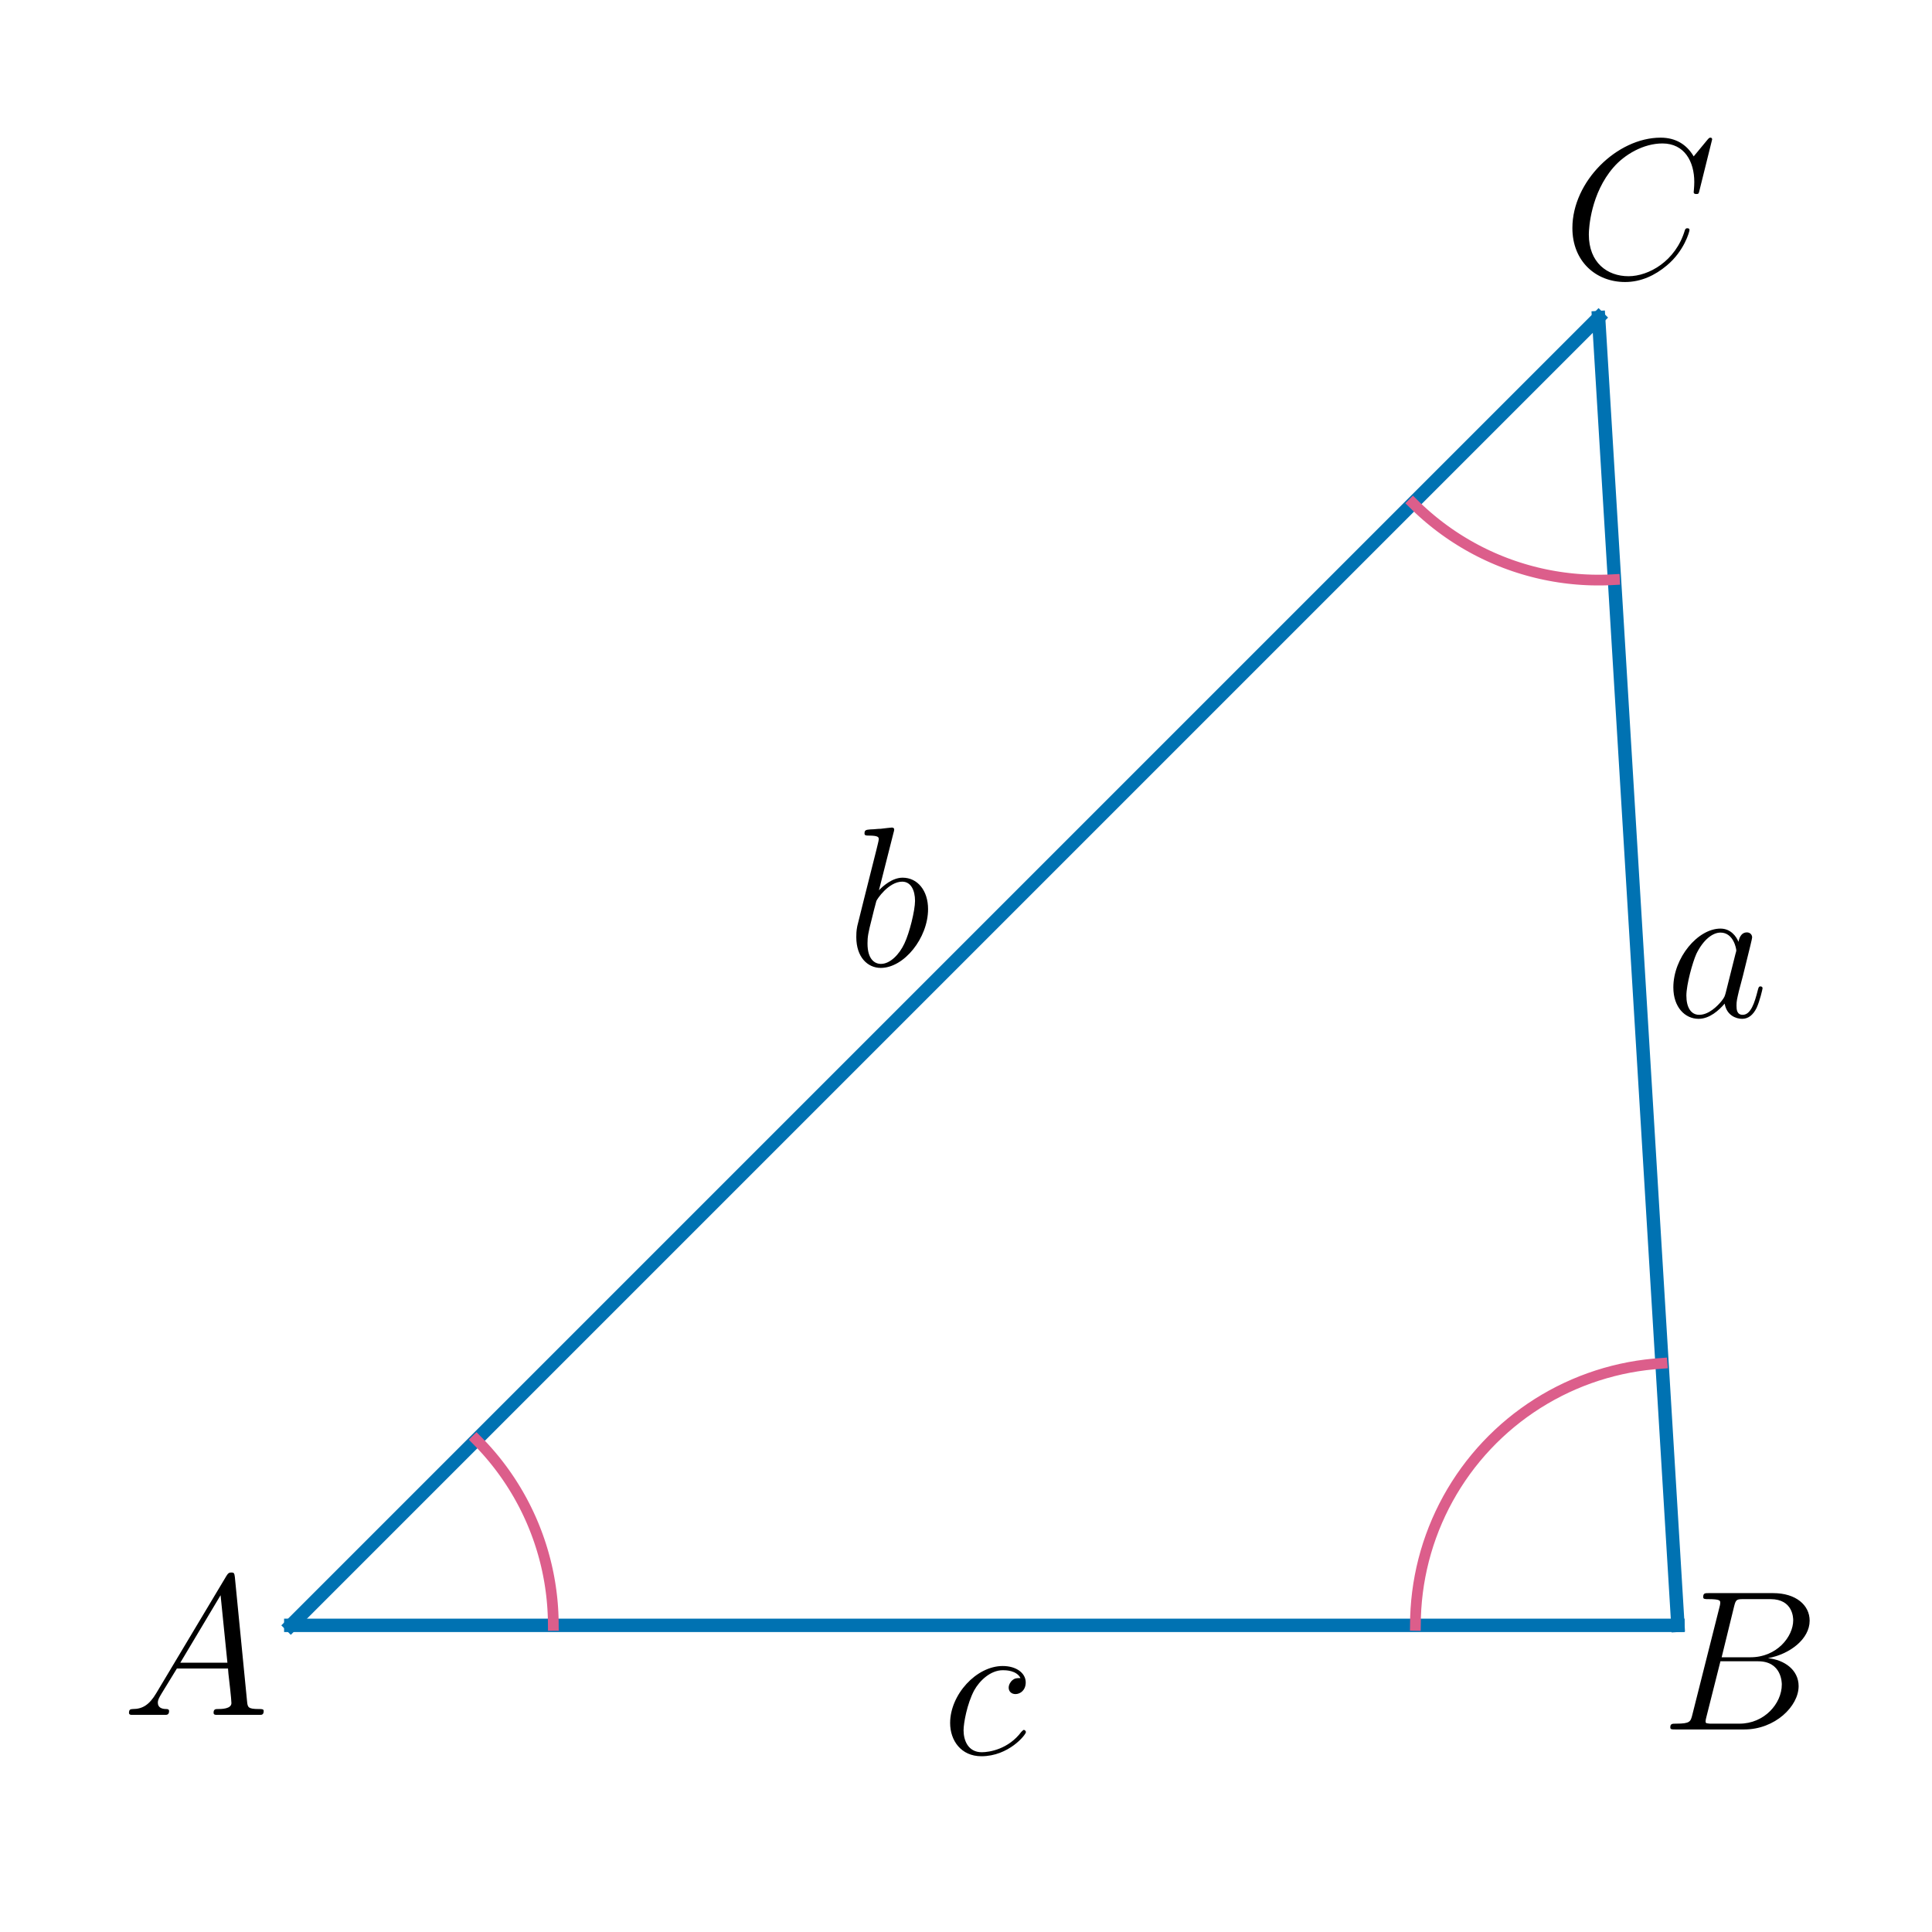
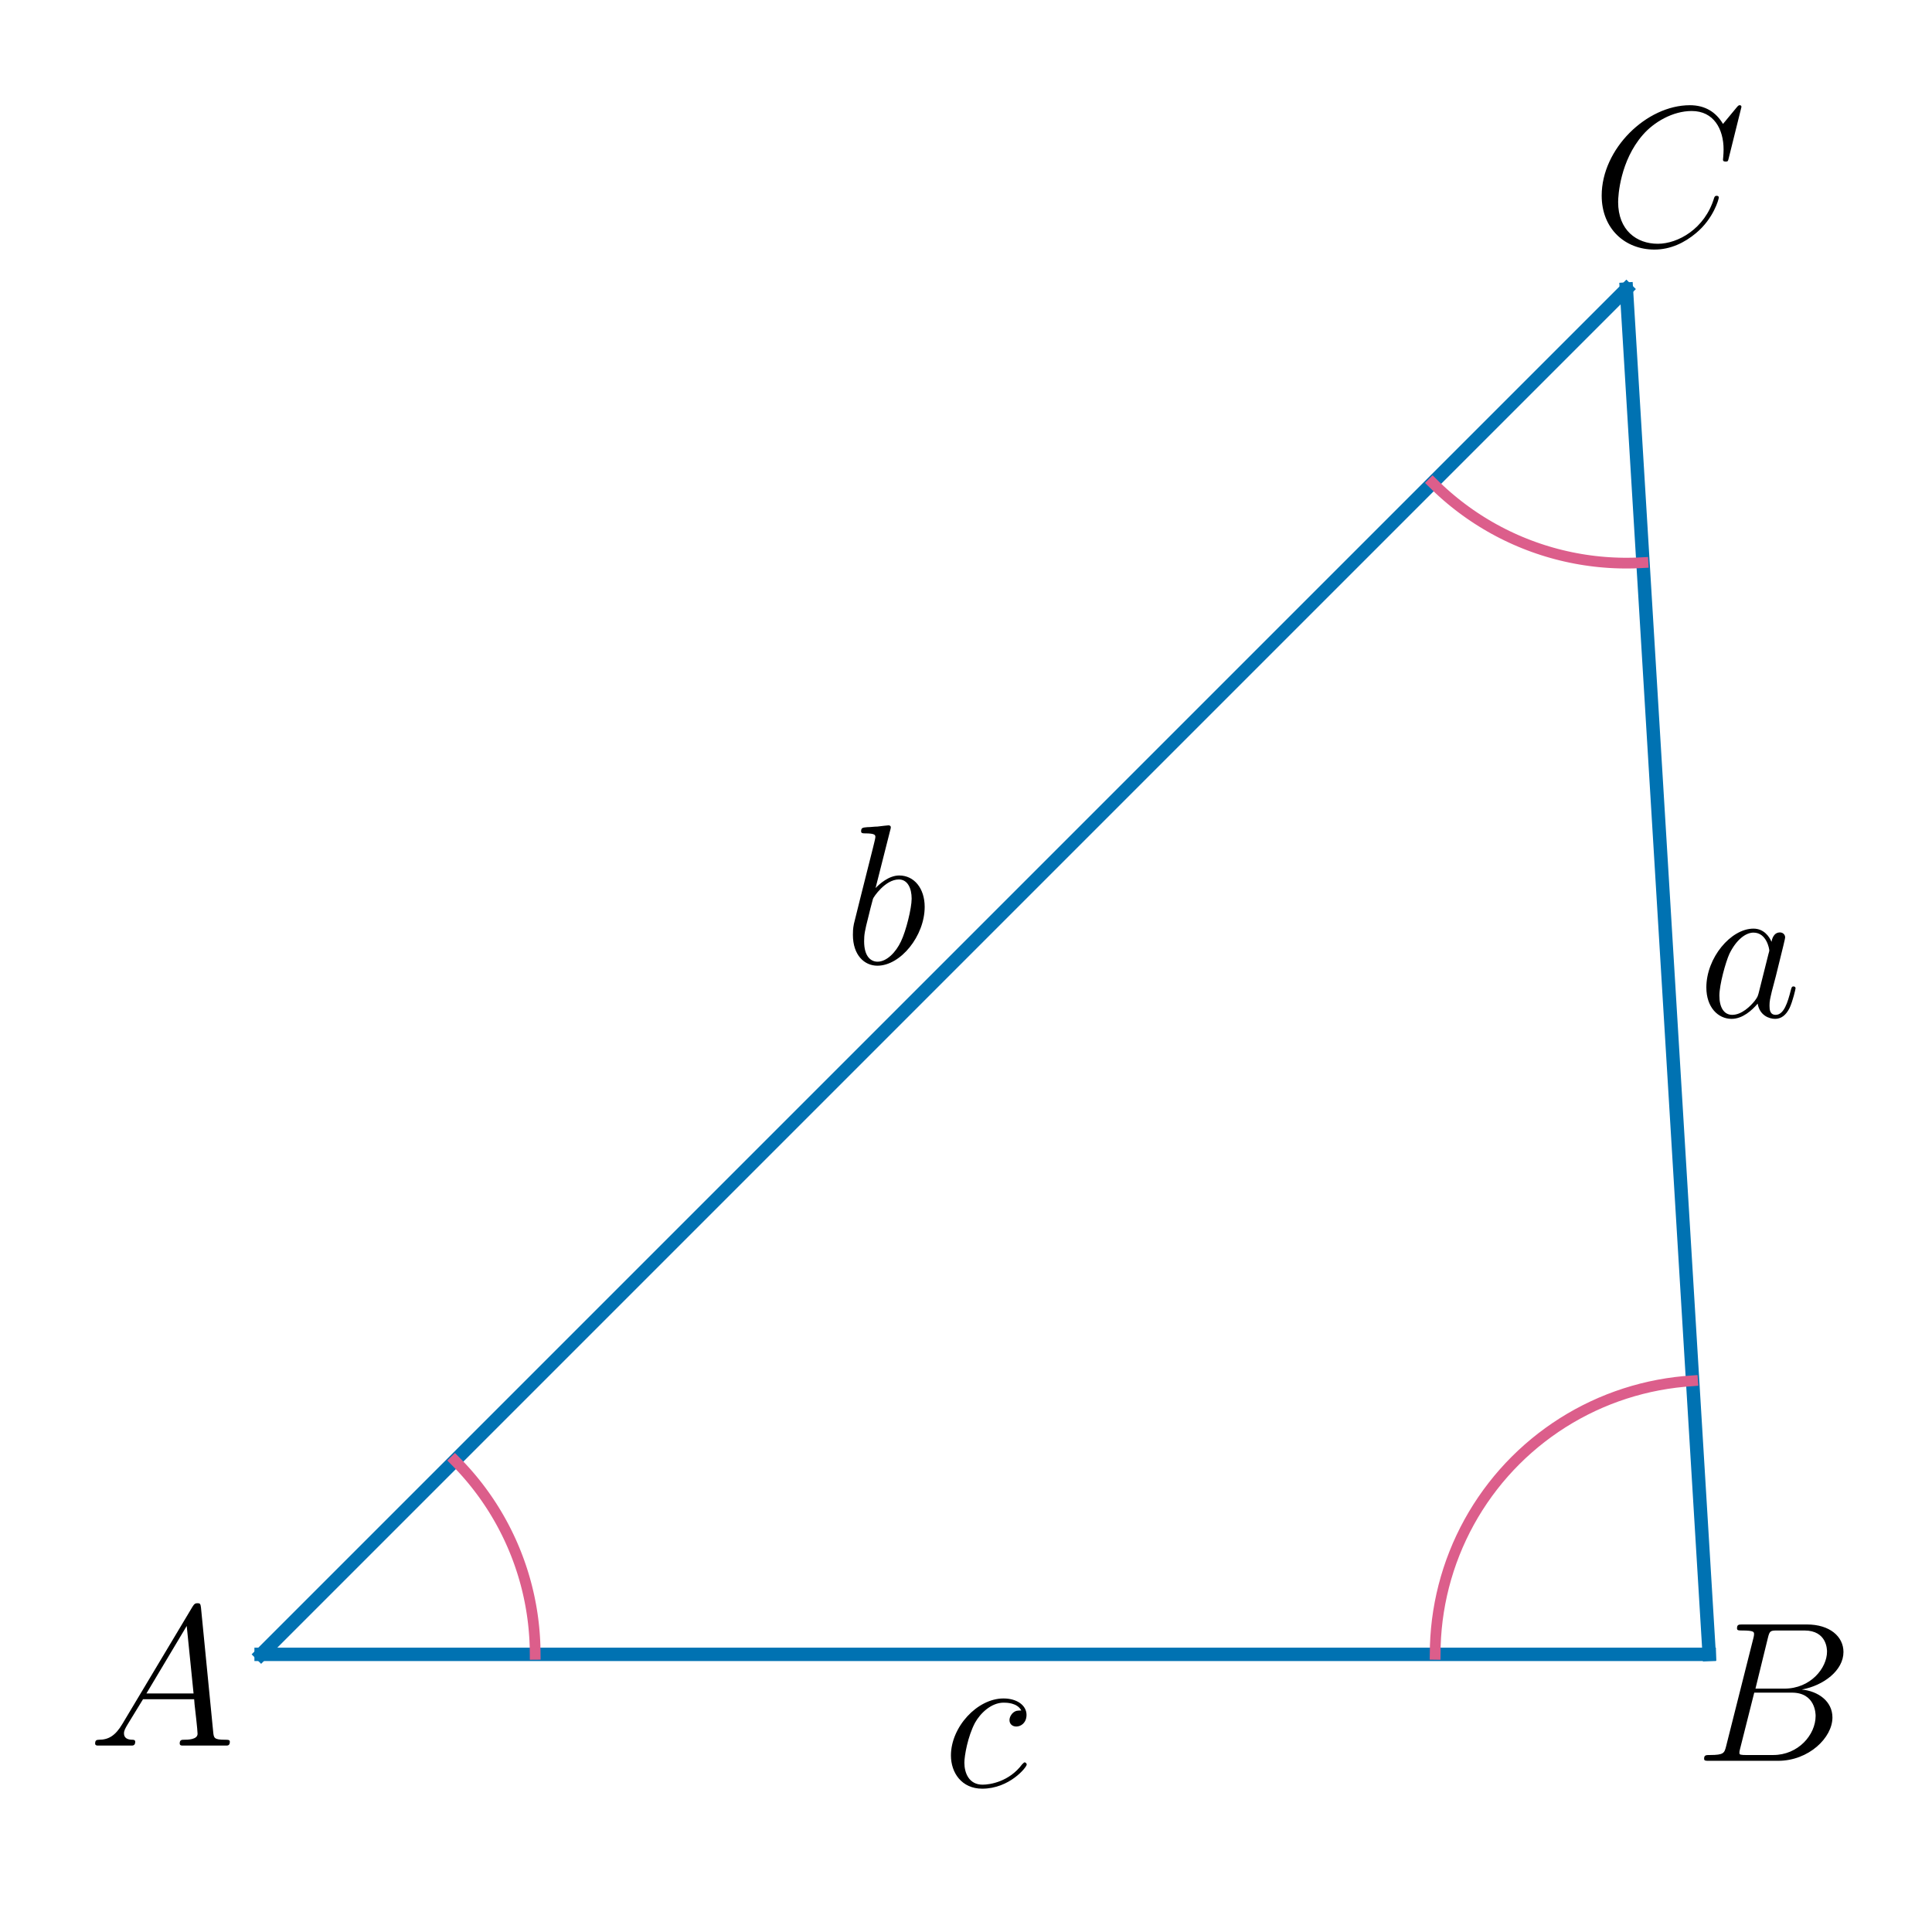
<svg xmlns="http://www.w3.org/2000/svg" xmlns:xlink="http://www.w3.org/1999/xlink" width="432pt" height="432pt" viewBox="0 0 432 432" version="1.1">
  <defs>
    <style type="text/css">*{stroke-linejoin: round; stroke-linecap: butt}</style>
  </defs>
  <g id="figure_1">
    <g id="patch_1">
      <path d="M 0 432  L 432 432  L 432 0  L 0 0  L 0 432  z " style="fill: none" />
    </g>
    <g id="axes_1">
      <g id="line2d_1">
-         <path d="M 65.023 363.435  L 375.185 363.435  " clip-path="url(#pdc58cc90f3)" style="fill: none; stroke: #0072b2; stroke-width: 3; stroke-linecap: square" />
+         <path d="M 58.387 369.916  L 382.182 369.916  " clip-path="url(#p7175c5f33f)" style="fill: none; stroke: #0072b2; stroke-width: 3; stroke-linecap: square" />
      </g>
      <g id="line2d_2">
-         <path d="M 375.185 363.435  L 357.447 71.012  " clip-path="url(#pdc58cc90f3)" style="fill: none; stroke: #0072b2; stroke-width: 3; stroke-linecap: square" />
+         <path d="M 382.182 369.916  L 363.664 64.639  " clip-path="url(#p7175c5f33f)" style="fill: none; stroke: #0072b2; stroke-width: 3; stroke-linecap: square" />
      </g>
      <g id="line2d_3">
-         <path d="M 357.447 71.012  L 65.023 363.435  " clip-path="url(#pdc58cc90f3)" style="fill: none; stroke: #0072b2; stroke-width: 3; stroke-linecap: square" />
+         <path d="M 363.664 64.639  L 58.387 369.916  " clip-path="url(#p7175c5f33f)" style="fill: none; stroke: #0072b2; stroke-width: 3; stroke-linecap: square" />
      </g>
      <g id="line2d_4">
-         <path d="M 123.721 363.435  L 123.713 362.475  L 123.689 361.514  L 123.65 360.555  L 123.595 359.596  L 123.524 358.638  L 123.438 357.682  L 123.336 356.727  L 123.218 355.773  L 123.085 354.822  L 122.937 353.873  L 122.772 352.927  L 122.593 351.984  L 122.398 351.043  L 122.187 350.106  L 121.962 349.173  L 121.721 348.243  L 121.464 347.317  L 121.193 346.396  L 120.907 345.479  L 120.606 344.567  L 120.289 343.66  L 119.958 342.759  L 119.613 341.863  L 119.253 340.972  L 118.878 340.088  L 118.489 339.21  L 118.085 338.339  L 117.667 337.474  L 117.236 336.616  L 116.79 335.765  L 116.33 334.922  L 115.857 334.086  L 115.37 333.258  L 114.869 332.439  L 114.355 331.627  L 113.828 330.824  L 113.288 330.03  L 112.735 329.245  L 112.169 328.469  L 111.591 327.702  L 111 326.945  L 110.397 326.198  L 109.782 325.46  L 109.154 324.733  L 108.515 324.016  L 107.864 323.31  L 107.202 322.614  L 106.529 321.93  " clip-path="url(#pdc58cc90f3)" style="fill: none; stroke: #dc5e8b; stroke-width: 2.4; stroke-linecap: square" />
+         <path d="M 119.664 369.916  L 119.656 368.913  L 119.632 367.911  L 119.591 366.909  L 119.533 365.908  L 119.459 364.908  L 119.369 363.909  L 119.263 362.912  L 119.14 361.917  L 119.001 360.924  L 118.846 359.934  L 118.675 358.946  L 118.487 357.961  L 118.283 356.979  L 118.064 356.001  L 117.828 355.026  L 117.576 354.056  L 117.309 353.089  L 117.026 352.128  L 116.727 351.171  L 116.412 350.219  L 116.082 349.272  L 115.737 348.331  L 115.376 347.395  L 115 346.466  L 114.609 345.543  L 114.202 344.626  L 113.781 343.716  L 113.345 342.813  L 112.894 341.918  L 112.429 341.03  L 111.949 340.149  L 111.455 339.277  L 110.946 338.413  L 110.424 337.557  L 109.888 336.71  L 109.337 335.872  L 108.773 335.043  L 108.196 334.223  L 107.605 333.413  L 107.002 332.612  L 106.385 331.822  L 105.755 331.042  L 105.113 330.272  L 104.458 329.513  L 103.791 328.764  L 103.111 328.027  L 102.42 327.301  L 101.717 326.586  " clip-path="url(#p7175c5f33f)" style="fill: none; stroke: #dc5e8b; stroke-width: 2.4; stroke-linecap: square" />
      </g>
      <g id="line2d_5">
-         <path d="M 316.488 363.435  L 316.517 361.588  L 316.604 359.744  L 316.749 357.903  L 316.952 356.067  L 317.213 354.239  L 317.531 352.42  L 317.906 350.612  L 318.337 348.816  L 318.825 347.035  L 319.369 345.27  L 319.968 343.524  L 320.622 341.796  L 321.33 340.091  L 322.091 338.408  L 322.904 336.75  L 323.769 335.119  L 324.686 333.515  L 325.652 331.942  L 326.667 330.399  L 327.73 328.889  L 328.84 327.413  L 329.997 325.973  L 331.197 324.57  L 332.442 323.206  L 333.728 321.881  L 335.056 320.598  L 336.424 319.356  L 337.829 318.159  L 339.272 317.006  L 340.75 315.899  L 342.263 314.84  L 343.808 313.828  L 345.384 312.866  L 346.989 311.953  L 348.623 311.092  L 350.282 310.282  L 351.967 309.525  L 353.674 308.821  L 355.403 308.172  L 357.151 307.577  L 358.917 307.037  L 360.699 306.553  L 362.496 306.126  L 364.305 305.755  L 366.125 305.441  L 367.954 305.185  L 369.79 304.986  L 371.631 304.845  " clip-path="url(#pdc58cc90f3)" style="fill: none; stroke: #dc5e8b; stroke-width: 2.4; stroke-linecap: square" />
+         <path d="M 320.905 369.916  L 320.935 367.988  L 321.026 366.062  L 321.178 364.14  L 321.389 362.224  L 321.662 360.316  L 321.993 358.416  L 322.385 356.529  L 322.836 354.654  L 323.345 352.795  L 323.913 350.953  L 324.538 349.129  L 325.221 347.326  L 325.959 345.545  L 326.754 343.789  L 327.603 342.058  L 328.507 340.355  L 329.463 338.681  L 330.472 337.038  L 331.532 335.428  L 332.642 333.851  L 333.801 332.311  L 335.007 330.807  L 336.261 329.343  L 337.56 327.918  L 338.903 326.535  L 340.289 325.195  L 341.717 323.9  L 343.184 322.649  L 344.691 321.446  L 346.234 320.291  L 347.813 319.184  L 349.426 318.128  L 351.071 317.123  L 352.747 316.171  L 354.452 315.272  L 356.185 314.426  L 357.943 313.636  L 359.726 312.901  L 361.53 312.223  L 363.356 311.602  L 365.199 311.039  L 367.06 310.534  L 368.935 310.087  L 370.824 309.7  L 372.724 309.373  L 374.633 309.105  L 376.55 308.898  L 378.472 308.751  " clip-path="url(#p7175c5f33f)" style="fill: none; stroke: #dc5e8b; stroke-width: 2.4; stroke-linecap: square" />
      </g>
      <g id="line2d_6">
-         <path d="M 315.941 112.517  L 316.679 113.242  L 317.43 113.954  L 318.193 114.652  L 318.968 115.337  L 319.755 116.009  L 320.554 116.666  L 321.364 117.309  L 322.186 117.938  L 323.019 118.552  L 323.862 119.151  L 324.715 119.736  L 325.579 120.305  L 326.453 120.859  L 327.336 121.397  L 328.229 121.92  L 329.13 122.427  L 330.041 122.918  L 330.96 123.393  L 331.887 123.852  L 332.823 124.294  L 333.765 124.72  L 334.716 125.129  L 335.673 125.521  L 336.637 125.896  L 337.607 126.255  L 338.584 126.596  L 339.567 126.919  L 340.555 127.226  L 341.548 127.515  L 342.546 127.786  L 343.549 128.04  L 344.556 128.276  L 345.568 128.494  L 346.583 128.695  L 347.601 128.877  L 348.622 129.042  L 349.646 129.188  L 350.673 129.317  L 351.701 129.427  L 352.732 129.519  L 353.764 129.593  L 354.797 129.649  L 355.83 129.687  L 356.865 129.706  L 357.899 129.707  L 358.934 129.69  L 359.968 129.655  L 361.001 129.601  " clip-path="url(#pdc58cc90f3)" style="fill: none; stroke: #dc5e8b; stroke-width: 2.4; stroke-linecap: square" />
+         <path d="M 320.334 107.968  L 321.105 108.725  L 321.888 109.468  L 322.685 110.198  L 323.494 110.913  L 324.316 111.613  L 325.15 112.3  L 325.996 112.971  L 326.854 113.627  L 327.723 114.268  L 328.603 114.894  L 329.494 115.504  L 330.396 116.099  L 331.308 116.677  L 332.23 117.239  L 333.162 117.785  L 334.103 118.314  L 335.054 118.827  L 336.013 119.323  L 336.981 119.801  L 337.958 120.263  L 338.942 120.708  L 339.934 121.135  L 340.933 121.544  L 341.94 121.936  L 342.953 122.31  L 343.972 122.666  L 344.998 123.004  L 346.03 123.324  L 347.067 123.625  L 348.109 123.909  L 349.156 124.174  L 350.207 124.42  L 351.263 124.648  L 352.322 124.857  L 353.386 125.048  L 354.452 125.219  L 355.521 125.372  L 356.592 125.507  L 357.666 125.622  L 358.742 125.718  L 359.819 125.795  L 360.898 125.853  L 361.977 125.893  L 363.057 125.913  L 364.137 125.914  L 365.216 125.896  L 366.296 125.859  L 367.374 125.803  " clip-path="url(#p7175c5f33f)" style="fill: none; stroke: #dc5e8b; stroke-width: 2.4; stroke-linecap: square" />
      </g>
      <g id="text_1">
-         <g transform="translate(210.658 392.2506) scale(0.45 -0.45)">
+         <g transform="translate(210.8384 399.5053) scale(0.45 -0.45)">
          <defs>
            <path id="CMMI12-63" d="M 2502 2431  C 2381 2431 2323 2431 2234 2355  C 2195 2323 2125 2227 2125 2125  C 2125 1997 2221 1920 2342 1920  C 2496 1920 2669 2044 2669 2292  C 2669 2588 2374 2816 1933 2816  C 1094 2816 256 1903 256 996  C 256 441 602 -64 1254 -64  C 2125 -64 2675 622 2675 706  C 2675 744 2637 776 2611 776  C 2592 776 2586 770 2528 713  C 2118 162 1510 64 1267 64  C 826 64 685 446 685 764  C 685 988 794 1605 1024 2039  C 1190 2338 1536 2682 1939 2682  C 2022 2682 2374 2682 2502 2431  z " transform="scale(0.015625)" />
          </defs>
          <use xlink:href="#CMMI12-63" transform="scale(0.996264)" />
        </g>
      </g>
      <g id="text_2">
-         <g transform="translate(372.3709 227.3636) scale(0.45 -0.45)">
+         <g transform="translate(379.7508 227.3705) scale(0.45 -0.45)">
          <defs>
            <path id="CMMI12-61" d="M 1926 760  C 1894 651 1894 639 1805 517  C 1664 338 1382 64 1082 64  C 819 64 672 300 672 677  C 672 1028 870 1743 992 2012  C 1210 2459 1510 2689 1760 2689  C 2182 2689 2266 2165 2266 2114  C 2266 2108 2246 2024 2240 2012  L 1926 760  z M 2336 2395  C 2266 2561 2093 2816 1760 2816  C 1037 2816 256 1884 256 939  C 256 307 627 -64 1062 -64  C 1414 -64 1715 211 1894 422  C 1958 45 2259 -64 2451 -64  C 2643 -64 2797 51 2912 281  C 3014 498 3104 888 3104 913  C 3104 945 3078 971 3040 971  C 2982 971 2976 939 2950 843  C 2854 466 2733 64 2470 64  C 2285 64 2272 230 2272 358  C 2272 505 2291 575 2349 824  C 2394 984 2426 1124 2477 1309  C 2714 2267 2771 2497 2771 2535  C 2771 2625 2701 2695 2605 2695  C 2400 2695 2349 2472 2336 2395  z " transform="scale(0.015625)" />
          </defs>
          <use xlink:href="#CMMI12-61" transform="scale(0.996264)" />
        </g>
      </g>
      <g id="text_3">
-         <g transform="translate(189.4514 215.9783) scale(0.45 -0.45)">
+         <g transform="translate(188.6946 215.4847) scale(0.45 -0.45)">
          <defs>
            <path id="CMMI12-62" d="M 1478 4257  C 1485 4283 1498 4321 1498 4352  C 1498 4416 1434 4416 1421 4416  C 1414 4416 1184 4393 1069 4377  C 960 4377 864 4358 749 4358  C 595 4345 550 4339 550 4224  C 550 4160 614 4160 678 4160  C 1005 4160 1005 4103 1005 4040  C 1005 3996 954 3811 928 3696  L 774 3085  C 710 2831 346 1387 320 1272  C 288 1114 288 1005 288 922  C 288 274 653 -64 1069 -64  C 1811 -64 2579 888 2579 1814  C 2579 2401 2246 2816 1766 2816  C 1434 2816 1133 2542 1011 2414  L 1478 4257  z M 1075 64  C 870 64 646 217 646 715  C 646 926 666 1047 781 1494  C 800 1577 902 1986 928 2069  C 941 2120 1318 2689 1754 2689  C 2035 2689 2163 2408 2163 2076  C 2163 1769 1984 1047 1824 715  C 1664 370 1370 64 1075 64  z " transform="scale(0.015625)" />
          </defs>
          <use xlink:href="#CMMI12-62" transform="scale(0.996264)" />
        </g>
      </g>
      <g id="text_4">
-         <g transform="translate(27.31344 383.446) scale(0.45 -0.45)">
+         <g transform="translate(19.74277 390.3137) scale(0.45 -0.45)">
          <defs>
            <path id="CMMI12-41" d="M 1088 691  C 864 314 646 186 339 186  C 269 180 218 180 218 58  C 218 24 250 0 294 0  C 410 0 698 0 813 0  C 998 0 1203 0 1382 0  C 1421 0 1498 0 1498 122  C 1498 180 1446 186 1408 186  C 1261 186 1139 236 1139 388  C 1139 476 1178 546 1261 685  L 1747 1479  L 3379 1479  C 3386 1423 3386 1373 3392 1316  C 3411 1152 3488 495 3488 376  C 3488 186 3162 186 3059 186  C 2989 186 2918 186 2918 70  C 2918 0 2976 0 3014 0  C 3123 0 3251 0 3360 0  L 3725 0  C 4115 0 4397 0 4403 0  C 4448 0 4518 0 4518 122  C 4518 186 4461 186 4365 186  C 4013 186 4006 244 3987 434  L 3597 4404  C 3584 4531 3558 4544 3488 4544  C 3424 4544 3386 4531 3328 4435  L 1088 691  z M 1856 1664  L 3142 3819  L 3360 1664  L 1856 1664  z " transform="scale(0.015625)" />
          </defs>
          <use xlink:href="#CMMI12-41" transform="scale(0.996264)" />
        </g>
      </g>
      <g id="text_5">
-         <g transform="translate(371.3338 386.7102) scale(0.45 -0.45)">
+         <g transform="translate(378.8945 393.7213) scale(0.45 -0.45)">
          <defs>
            <path id="CMMI12-42" d="M 2342 3921  C 2400 4160 2426 4160 2675 4160  L 3507 4160  C 4230 4160 4230 3544 4230 3485  C 4230 2966 3712 2304 2867 2304  L 1946 2304  L 2342 3921  z M 3424 2275  C 4122 2402 4755 2886 4755 3473  C 4755 3970 4314 4352 3590 4352  L 1536 4352  C 1414 4352 1357 4352 1357 4226  C 1357 4160 1414 4160 1510 4160  C 1901 4160 1901 4112 1901 4044  C 1901 4032 1901 3993 1875 3897  L 1011 472  C 954 249 941 185 493 185  C 371 185 307 185 307 70  C 307 0 346 0 474 0  L 2669 0  C 3648 0 4403 739 4403 1383  C 4403 1906 3942 2224 3424 2275  z M 2515 185  L 1651 185  C 1562 185 1549 185 1510 192  C 1440 198 1434 211 1434 261  C 1434 305 1446 343 1459 399  L 1907 2176  L 3110 2176  C 3866 2176 3866 1483 3866 1433  C 3866 828 3309 185 2515 185  z " transform="scale(0.015625)" />
          </defs>
          <use xlink:href="#CMMI12-42" transform="scale(0.996264)" />
        </g>
      </g>
      <g id="text_6">
-         <g transform="translate(349.3476 62.16244) scale(0.45 -0.45)">
+         <g transform="translate(355.8993 54.90776) scale(0.45 -0.45)">
          <defs>
            <path id="CMMI12-43" d="M 4781 4423  C 4781 4480 4736 4480 4723 4480  C 4710 4480 4685 4480 4634 4416  L 4192 3882  C 3968 4264 3616 4480 3136 4480  C 1754 4480 320 3088 320 1595  C 320 533 1069 -128 2003 -128  C 2515 -128 2963 88 3334 400  C 3891 863 4058 1481 4058 1531  C 4058 1588 4006 1588 3987 1588  C 3930 1588 3923 1550 3910 1524  C 3616 534 2752 57 2112 57  C 1434 57 845 489 845 1391  C 845 1595 909 2700 1632 3532  C 1984 3939 2586 4295 3194 4295  C 3898 4295 4211 3717 4211 3068  C 4211 2903 4192 2764 4192 2738  C 4192 2681 4256 2681 4275 2681  C 4346 2681 4352 2687 4378 2801  L 4781 4423  z " transform="scale(0.015625)" />
          </defs>
          <use xlink:href="#CMMI12-43" transform="scale(0.996264)" />
        </g>
      </g>
    </g>
  </g>
  <defs>
-     <clipPath id="pdc58cc90f3">
-       <rect x="19.44" y="23.236" width="393.12" height="385.529" />
+     <clipPath id="p7175c5f33f">
+       <rect x="10.8" y="14.762" width="410.4" height="402.475" />
    </clipPath>
  </defs>
</svg>
